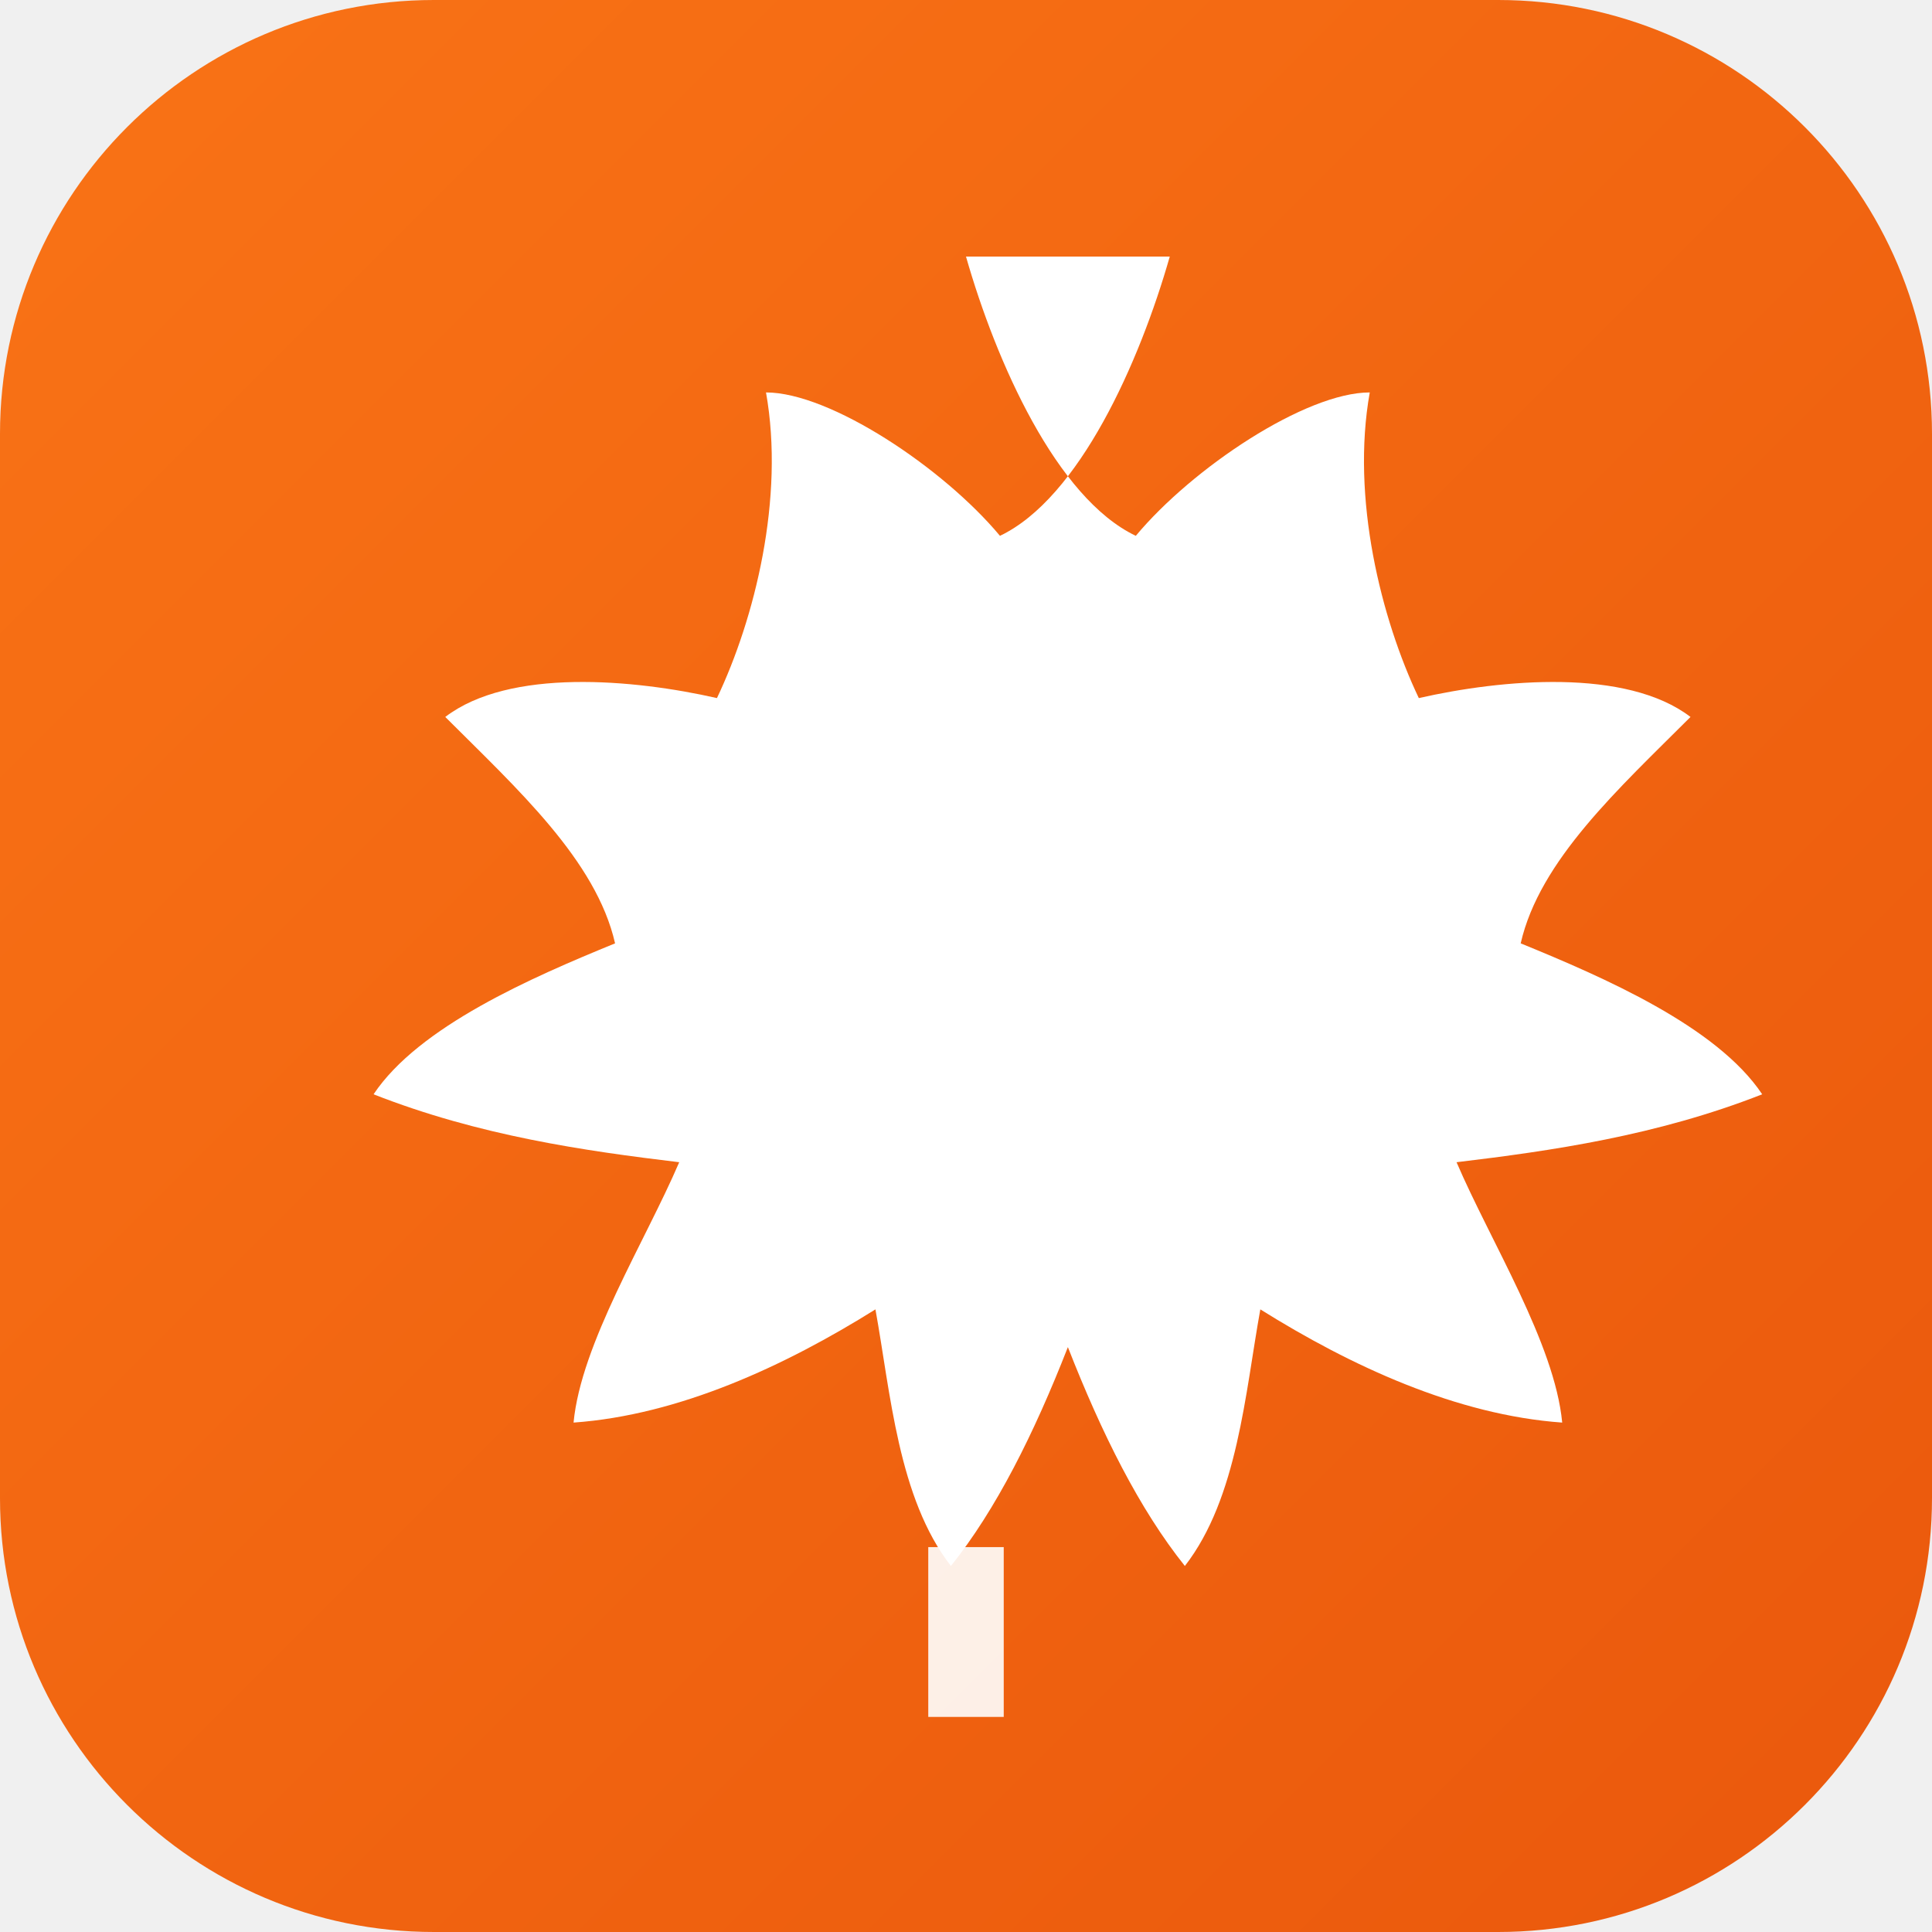
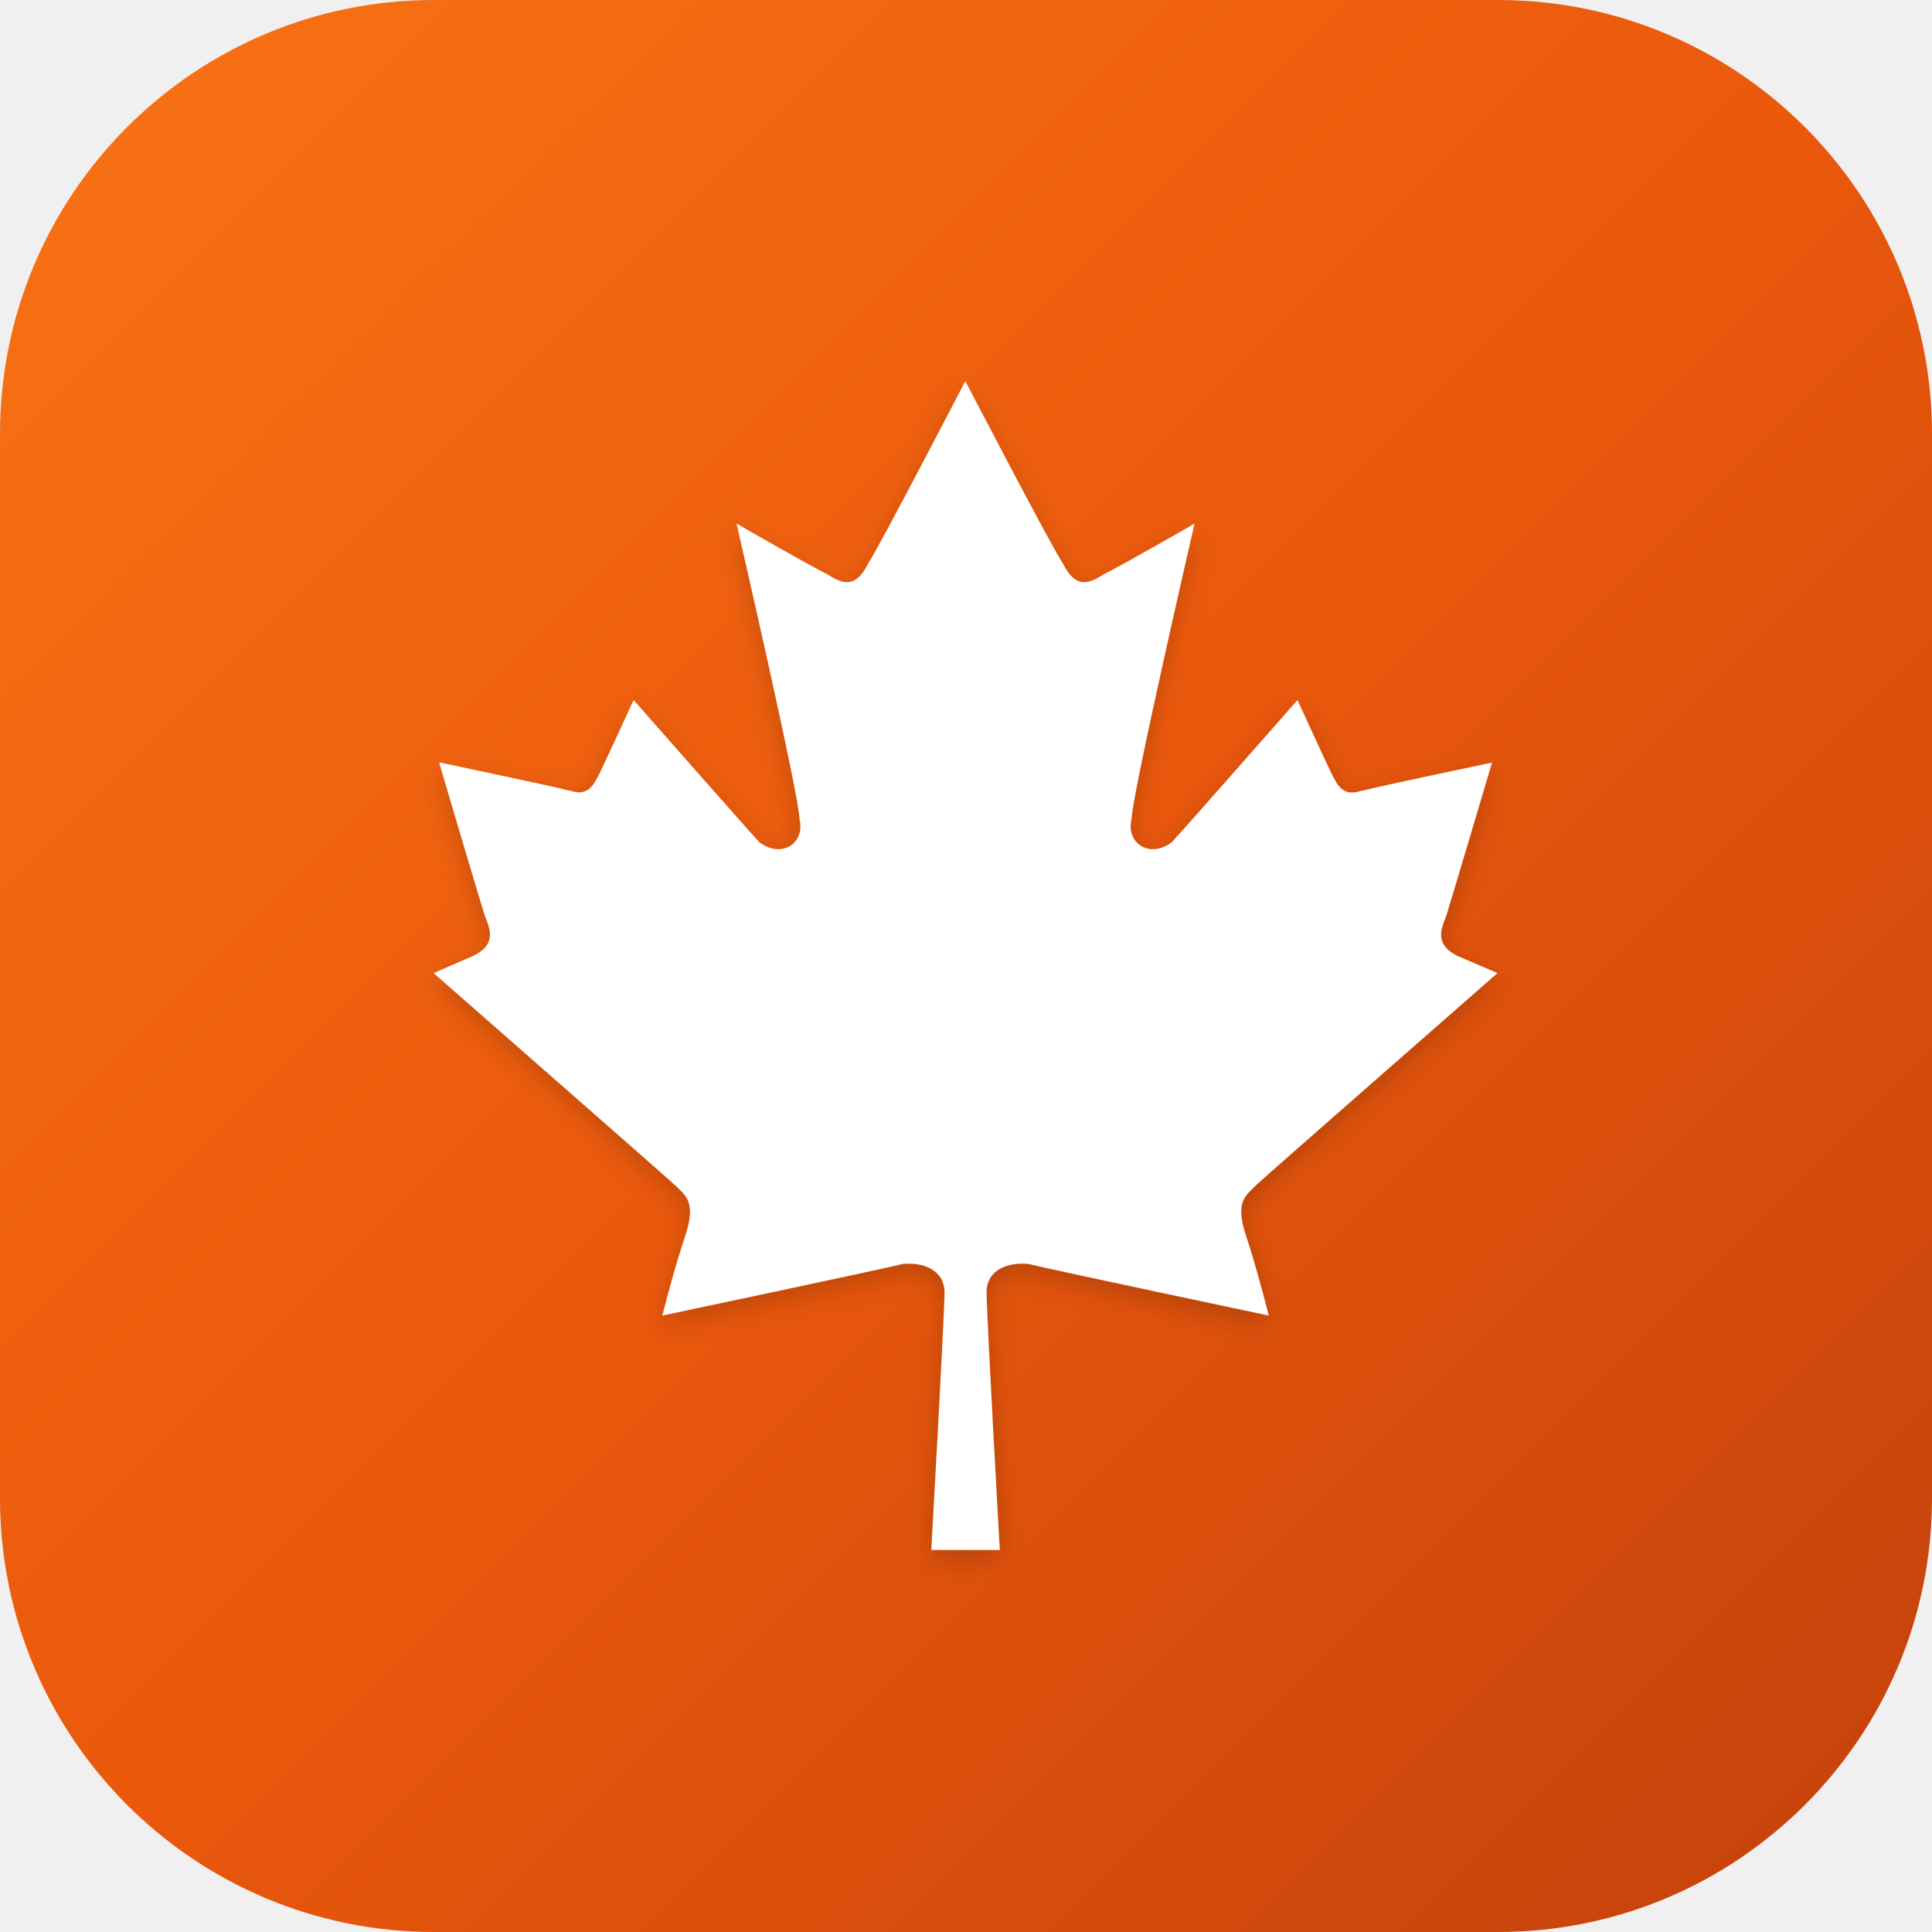
- <svg xmlns="http://www.w3.org/2000/svg" viewBox="0 0 512 512">
+ <svg xmlns="http://www.w3.org/2000/svg" viewBox="0 0 512 512" width="100%" height="100%">
  <defs>
    <linearGradient id="mapleGrad" x1="0%" y1="0%" x2="100%" y2="100%">
      <stop offset="0%" stop-color="#f97316" />
-       <stop offset="100%" stop-color="#ea580c" />
+       <stop offset="50%" stop-color="#ea580c" />
+       <stop offset="100%" stop-color="#c2410c" />
    </linearGradient>
+     <filter id="shadow" x="-10%" y="-10%" width="120%" height="120%">
+       <feDropShadow dx="0" dy="4" stdDeviation="6" flood-color="#000000" flood-opacity="0.18" />
+     </filter>
  </defs>
  <rect width="512" height="512" rx="115" fill="url(#mapleGrad)" />
-   <path fill="#ffffff" d="M256 68c8 28 24 64 45 74 15-18 45-38 62-38-5 28 3 60 13 81 22-5 55-8 72 5-19 19-40 38-45 60 22 9 52 22 64 40-28 11-56 15-81 18 9 21 26 48 28 69-28-2-56-15-80-30-4 22-6 50-20 68-12-15-22-35-31-58-9 23-19 43-31 58-14-18-16-46-20-68-24 15-52 28-80 30 2-21 19-48 28-69-25-3-53-7-81-18 12-18 42-31 64-40-5-22-26-41-45-60 17-13 50-10 72-5 10-21 18-53 13-81 17 0 47 20 62 38 21-10 37-46 45-74z" />
-   <path fill="#ffffff" d="M246 410h20v45h-20z" opacity="0.9" />
+   <g transform="translate(101, 101) scale(0.605)" filter="url(#shadow)">
+     <path fill="#ffffff" d="M383.8 351.7c2.5-2.5 105.2-92.4 105.2-92.4l-17.5-7.5c-10-4.9-7.4-11.5-5-17.4c2.4-7.6 20.1-67.3 20.1-67.3s-47.7 10-57.7 12.5c-7.5 2.4-10-2.5-12.5-7.5s-15-32.4-15-32.4s-52.6 59.9-55.1 62.3c-10 7.5-20.1 0-17.6-10c0-10 27.6-129.6 27.6-129.6s-30.1 17.4-40.1 22.4c-7.5 5-12.6 5-17.6-5C293.5 72.3 255.9 0 255.9 0s-37.5 72.3-42.5 79.8c-5 10-10 10-17.6 5c-10-5-40.1-22.4-40.1-22.4S183.3 182 183.3 192c2.5 10-7.5 17.5-17.6 10c-2.5-2.5-55.1-62.3-55.1-62.3S98.1 167 95.6 172s-5 9.9-12.5 7.5C73 177 25.4 167 25.4 167s17.6 59.7 20.1 67.3c2.4 6 5 12.5-5 17.4L23 259.3s102.6 89.9 105.2 92.4c5.1 5 10 7.5 5.1 22.5c-5.1 15-10.1 35.1-10.1 35.1s95.2-20.1 105.3-22.6c8.7-.9 18.3 2.5 18.3 12.5S241 512 241 512h30s-5.8-102.7-5.8-112.8s9.5-13.4 18.4-12.5c10 2.5 105.2 22.6 105.2 22.6s-5-20.1-10-35.1s0-17.5 5-22.5" />
+   </g>
</svg>
